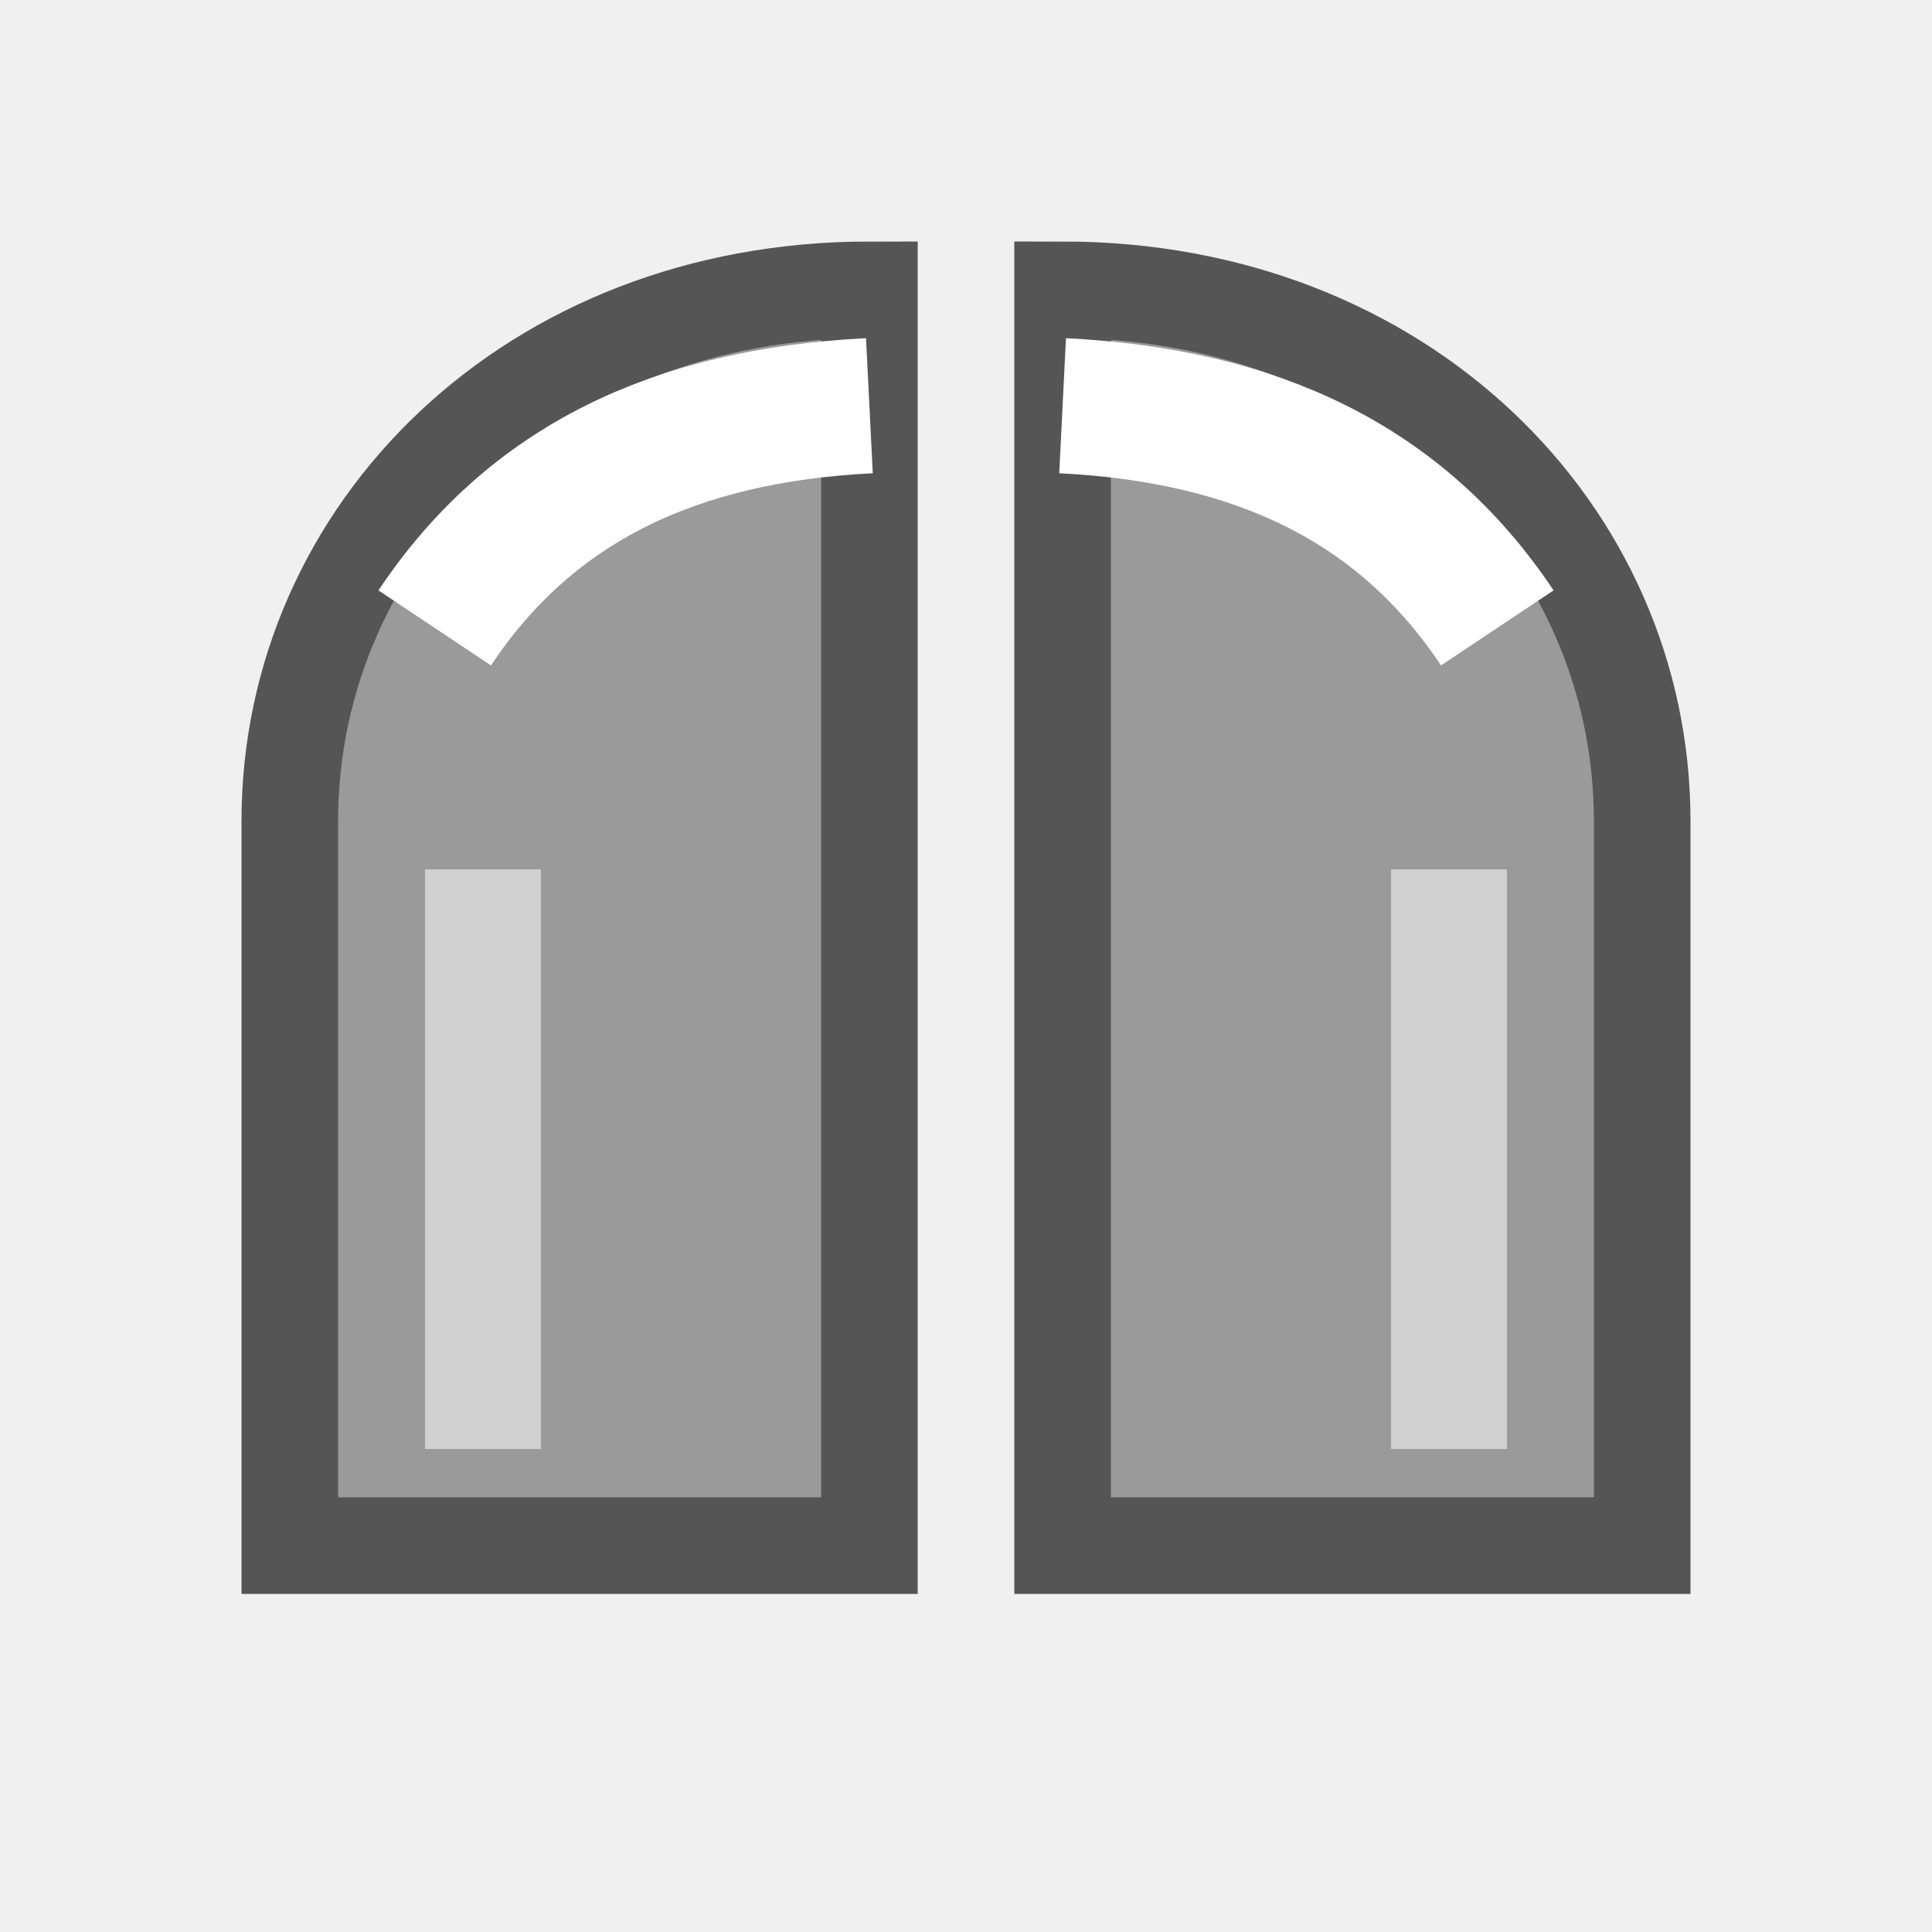
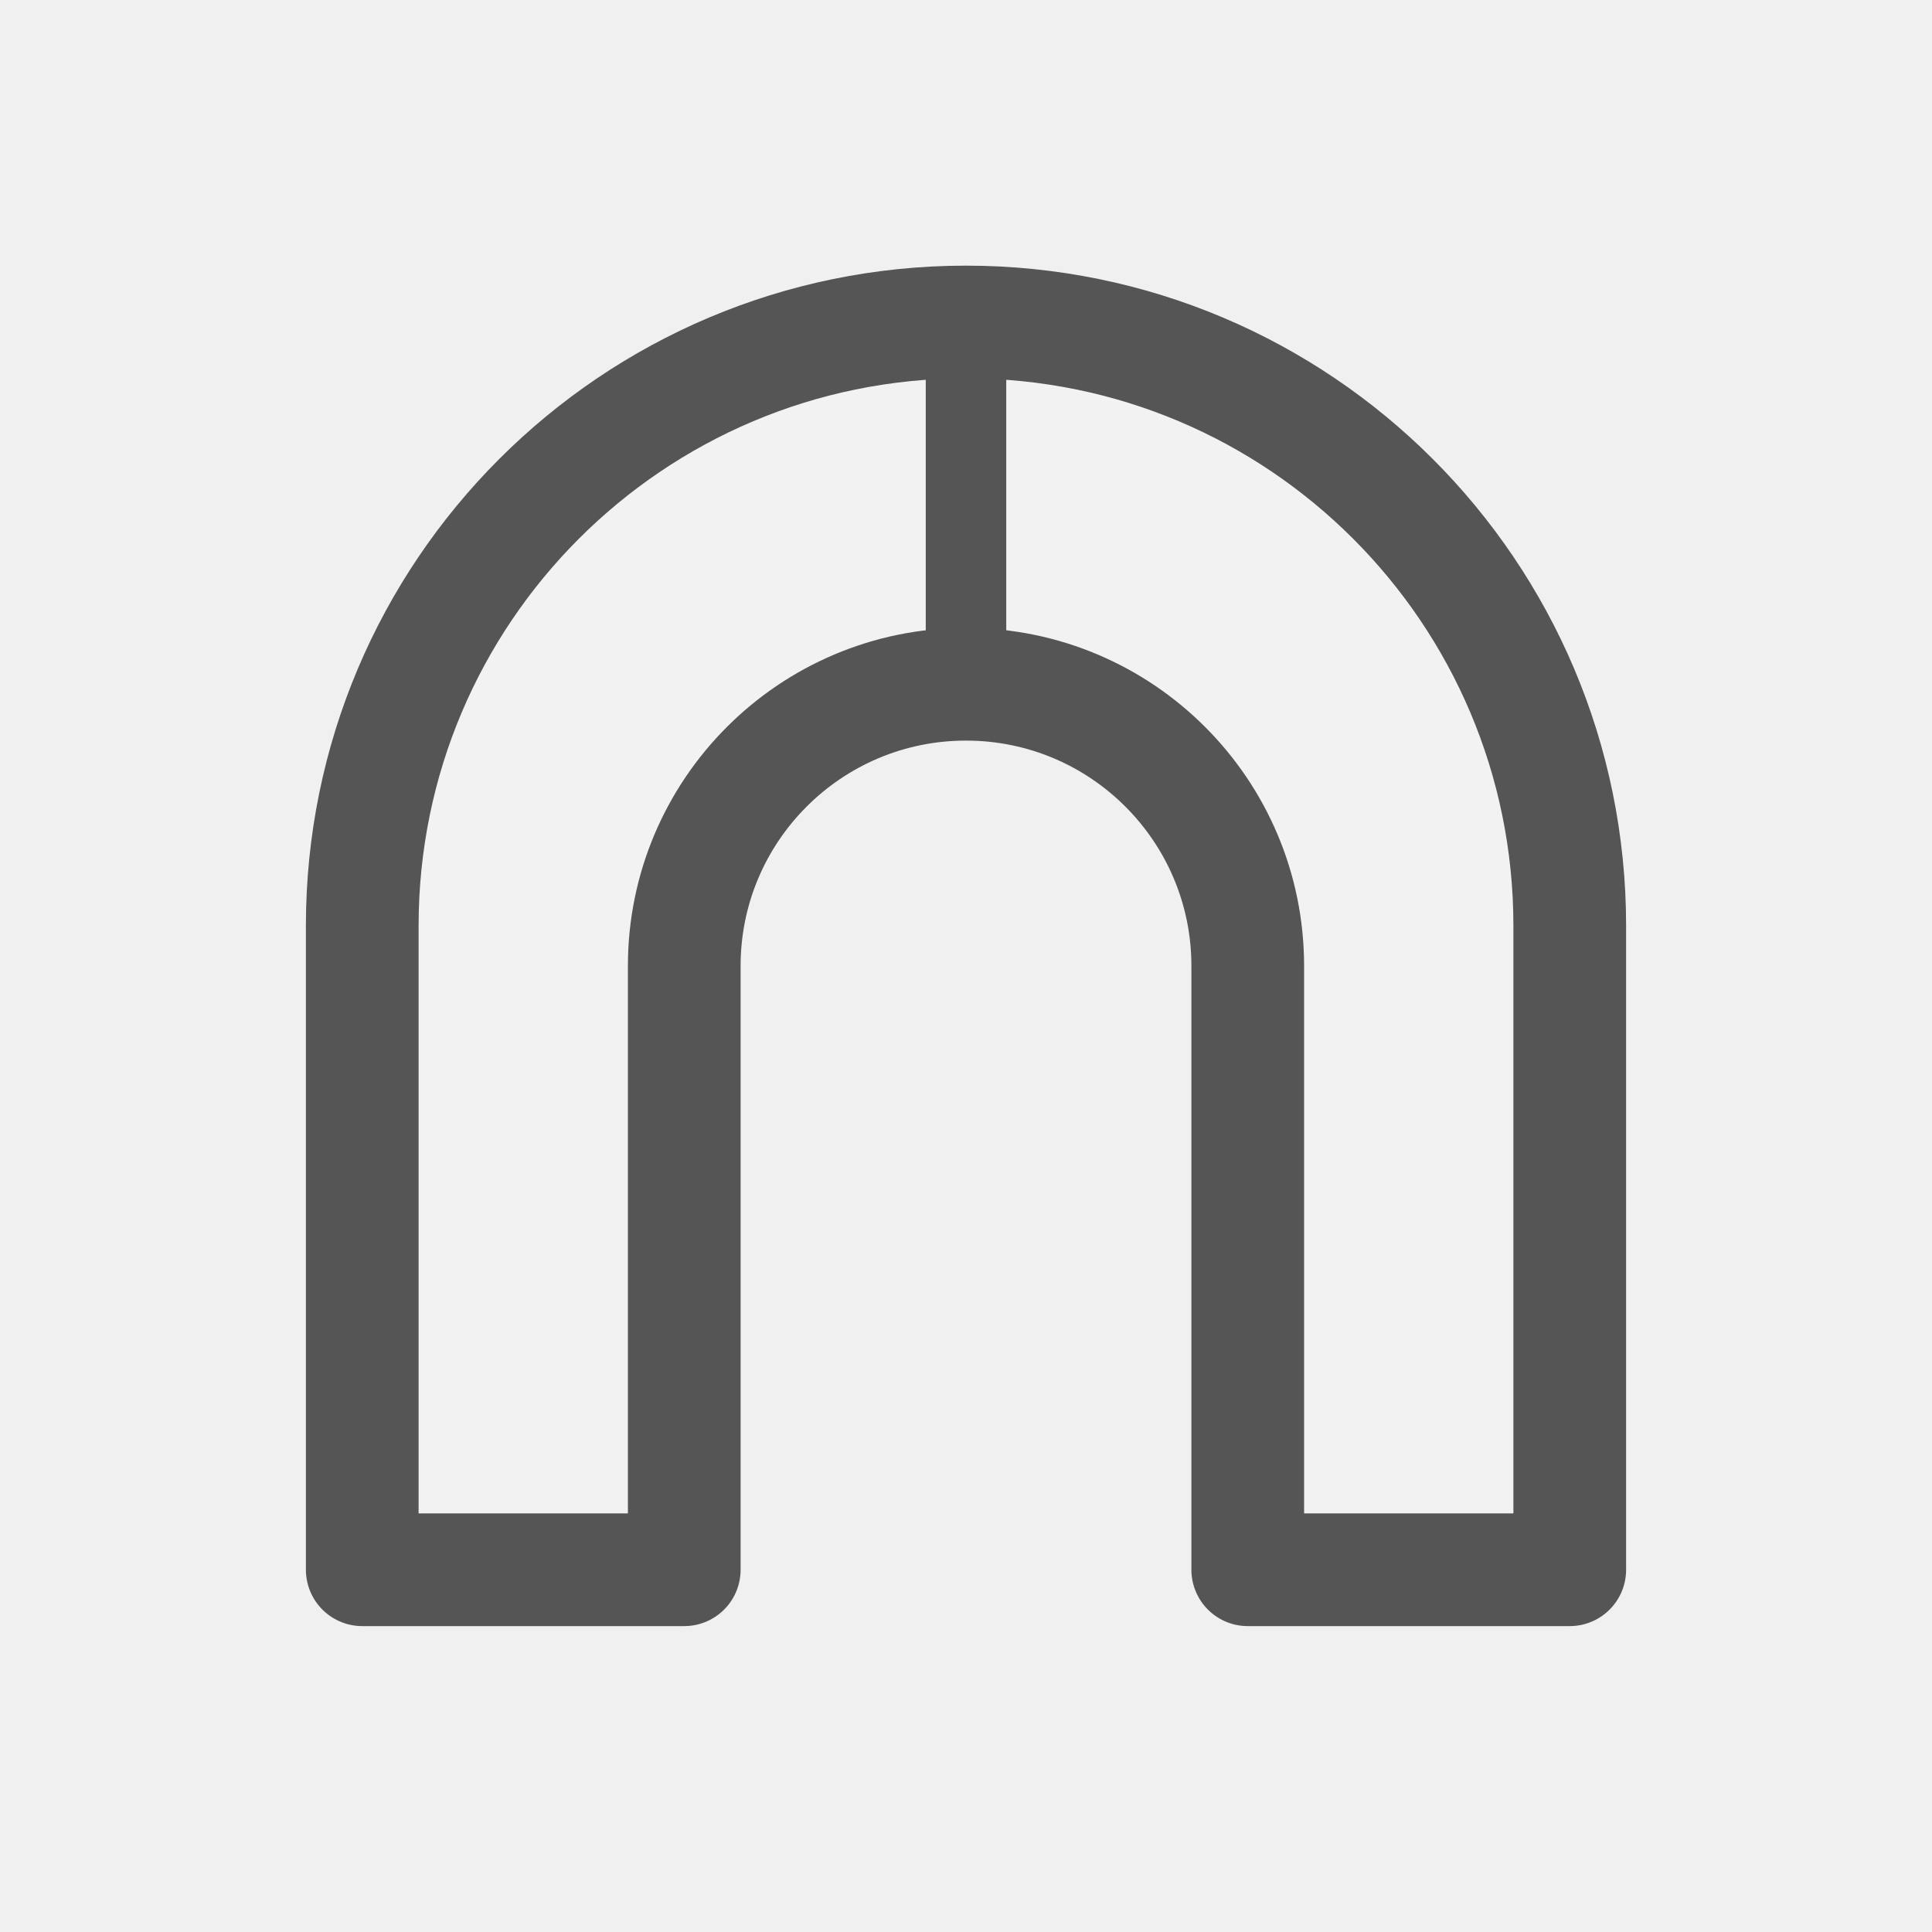
- <svg xmlns="http://www.w3.org/2000/svg" viewBox="0 0 20 20">
-   <path d="M3 16V8.5C3 5.5 5.5 3 9 3V16Z" fill="#9a9a9a" stroke="#555555" stroke-width="1" />
-   <path d="M11 3C14.5 3 17 5.5 17 8.5V16H11Z" fill="#9a9a9a" stroke="#555555" stroke-width="1" />
-   <path d="M5 9V15M15 9V15" stroke="#d0d0d0" stroke-width="1.2" />
-   <path d="M4.5 6.5C5.5 5 7 4.3 9 4.2M11 4.2C13 4.3 14.5 5 15.5 6.5" stroke="#ffffff" stroke-width="1.4" fill="none" />
+ <svg xmlns="http://www.w3.org/2000/svg" width="24" height="24" viewBox="0 0 24 24" fill="none" stroke="#555555" stroke-width="1.4" stroke-linejoin="round">
+   <path d="M4.5 19.5V11.5A7.5 7.5 0 0 1 19.5 11.5V19.5H15.5V12A3.5 3.5 0 0 0 8.5 12V19.5Z" fill="#f2f2f2" />
+   <path d="M8.5 13V19.5M15.5 13V19.5" stroke-width="1" />
+   <path d="M12 4V8.5" stroke-width="1" />
</svg>
